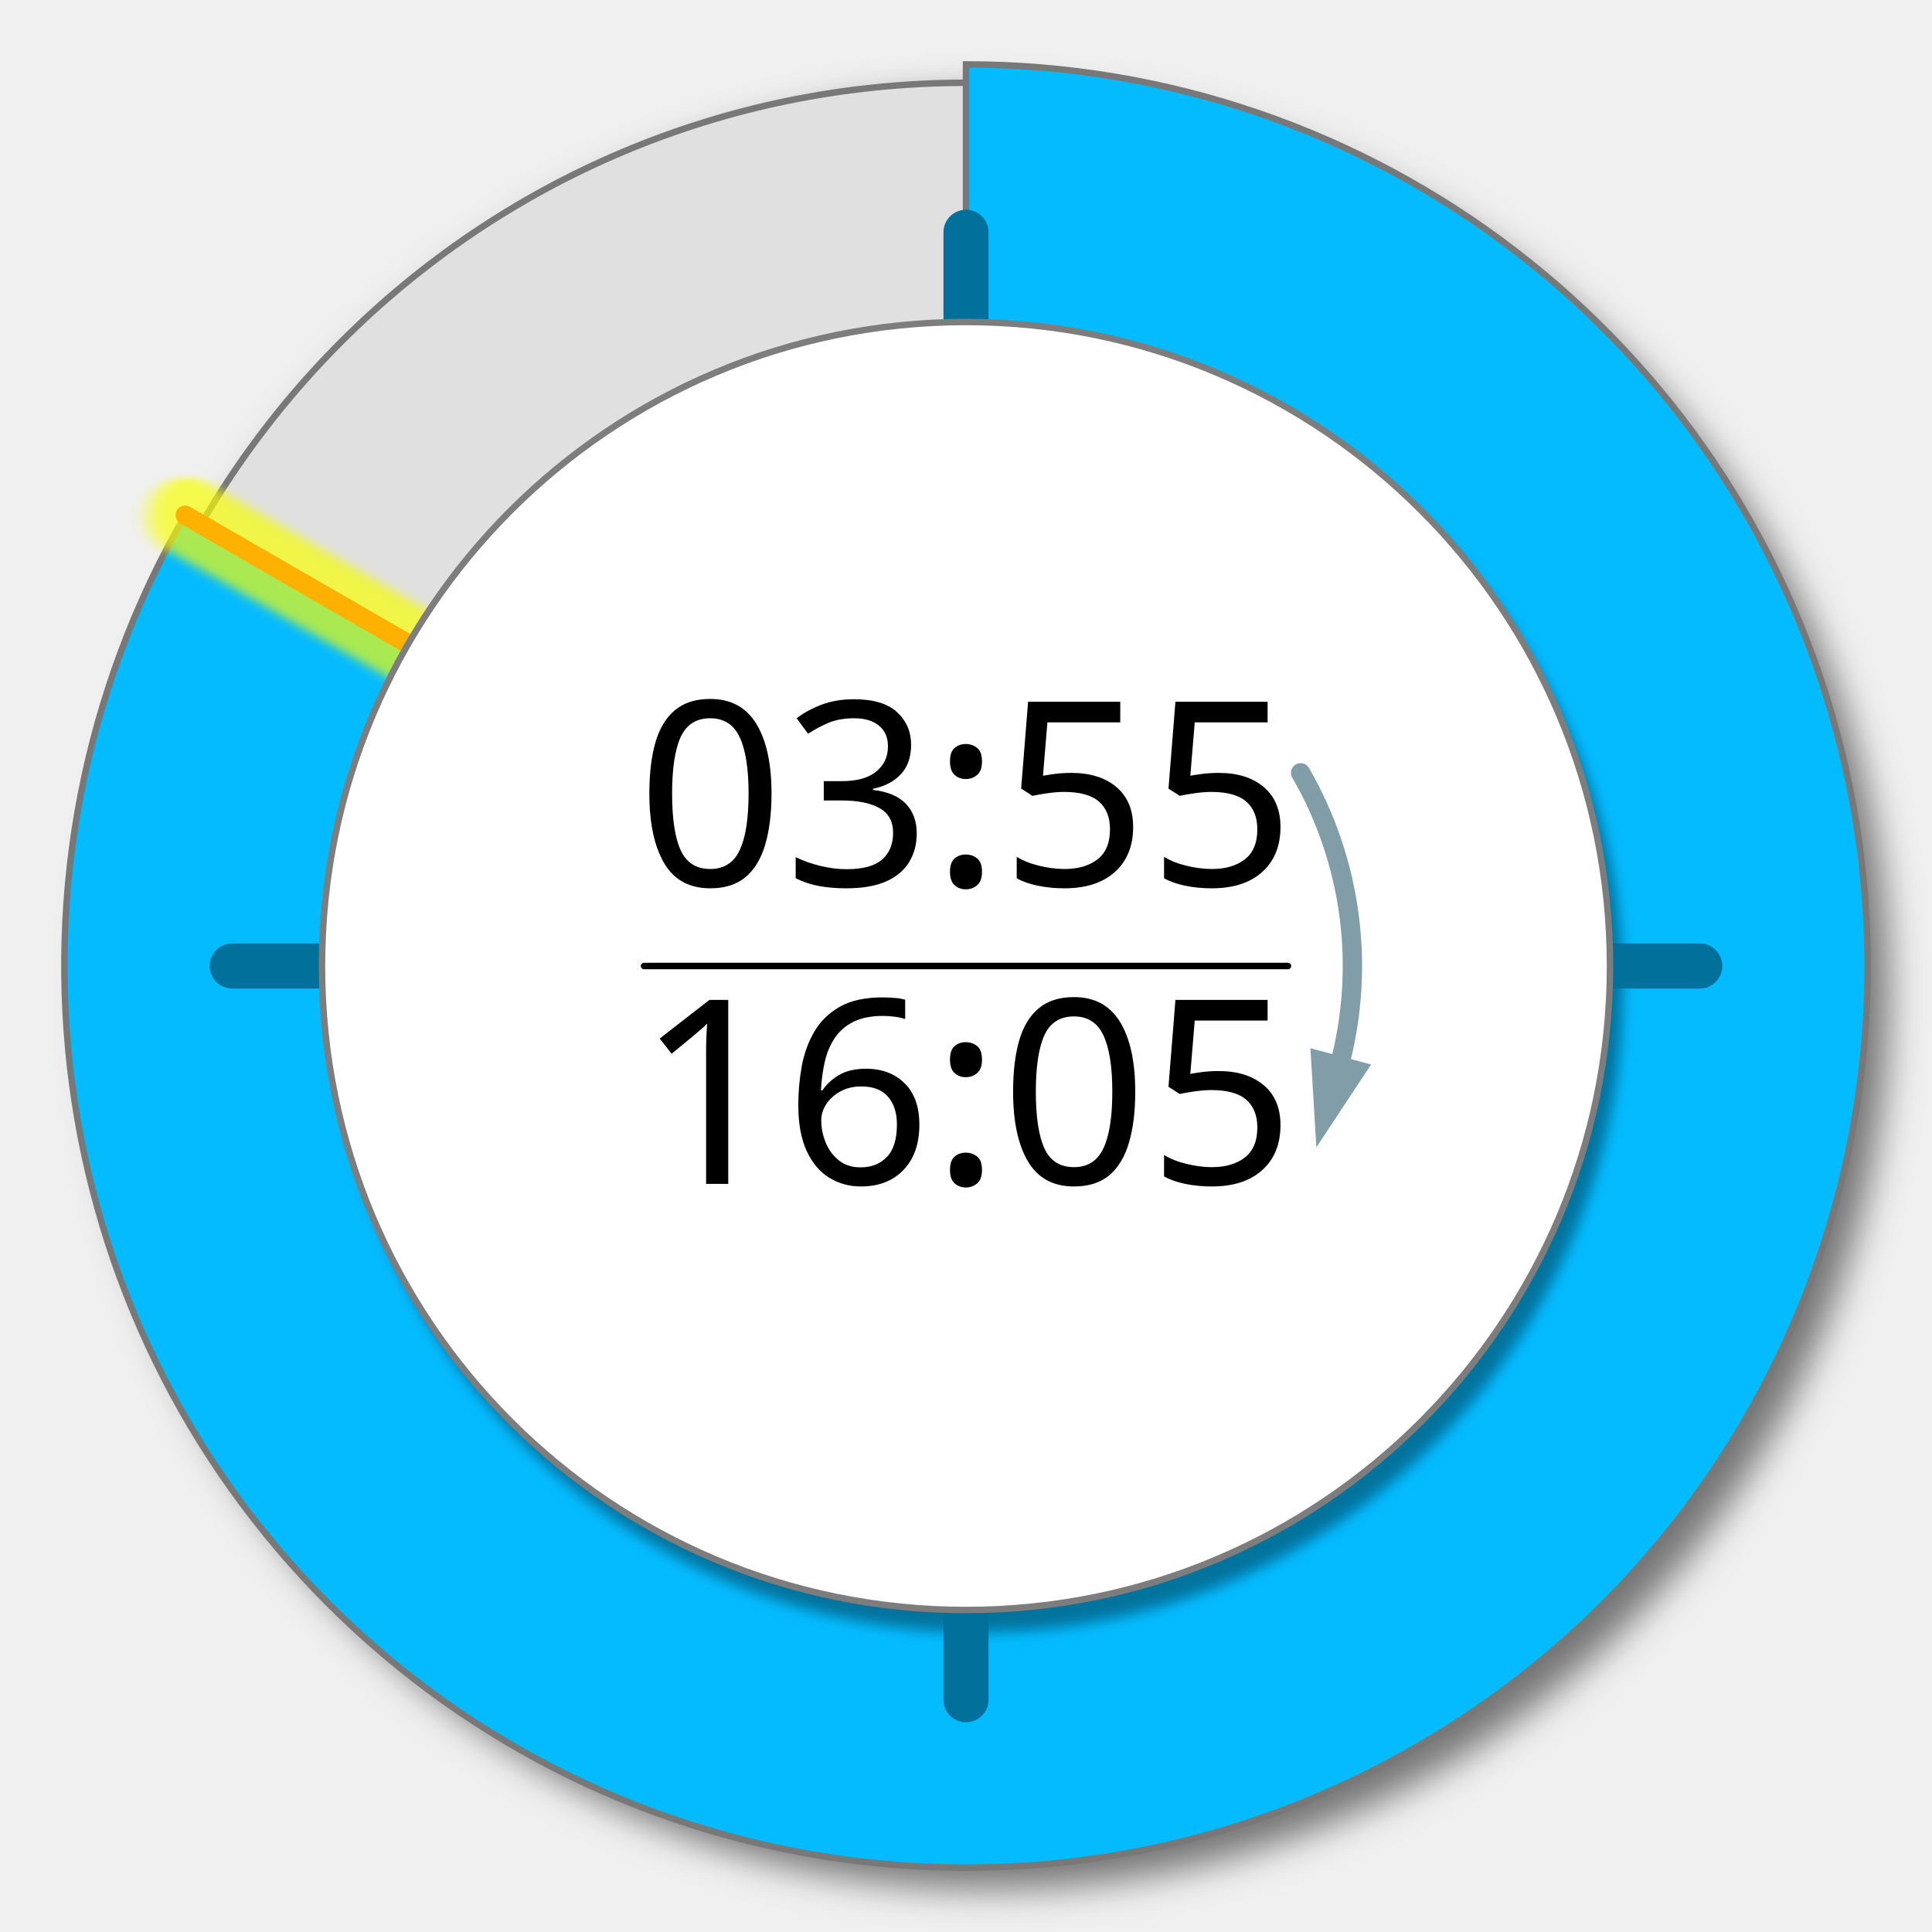
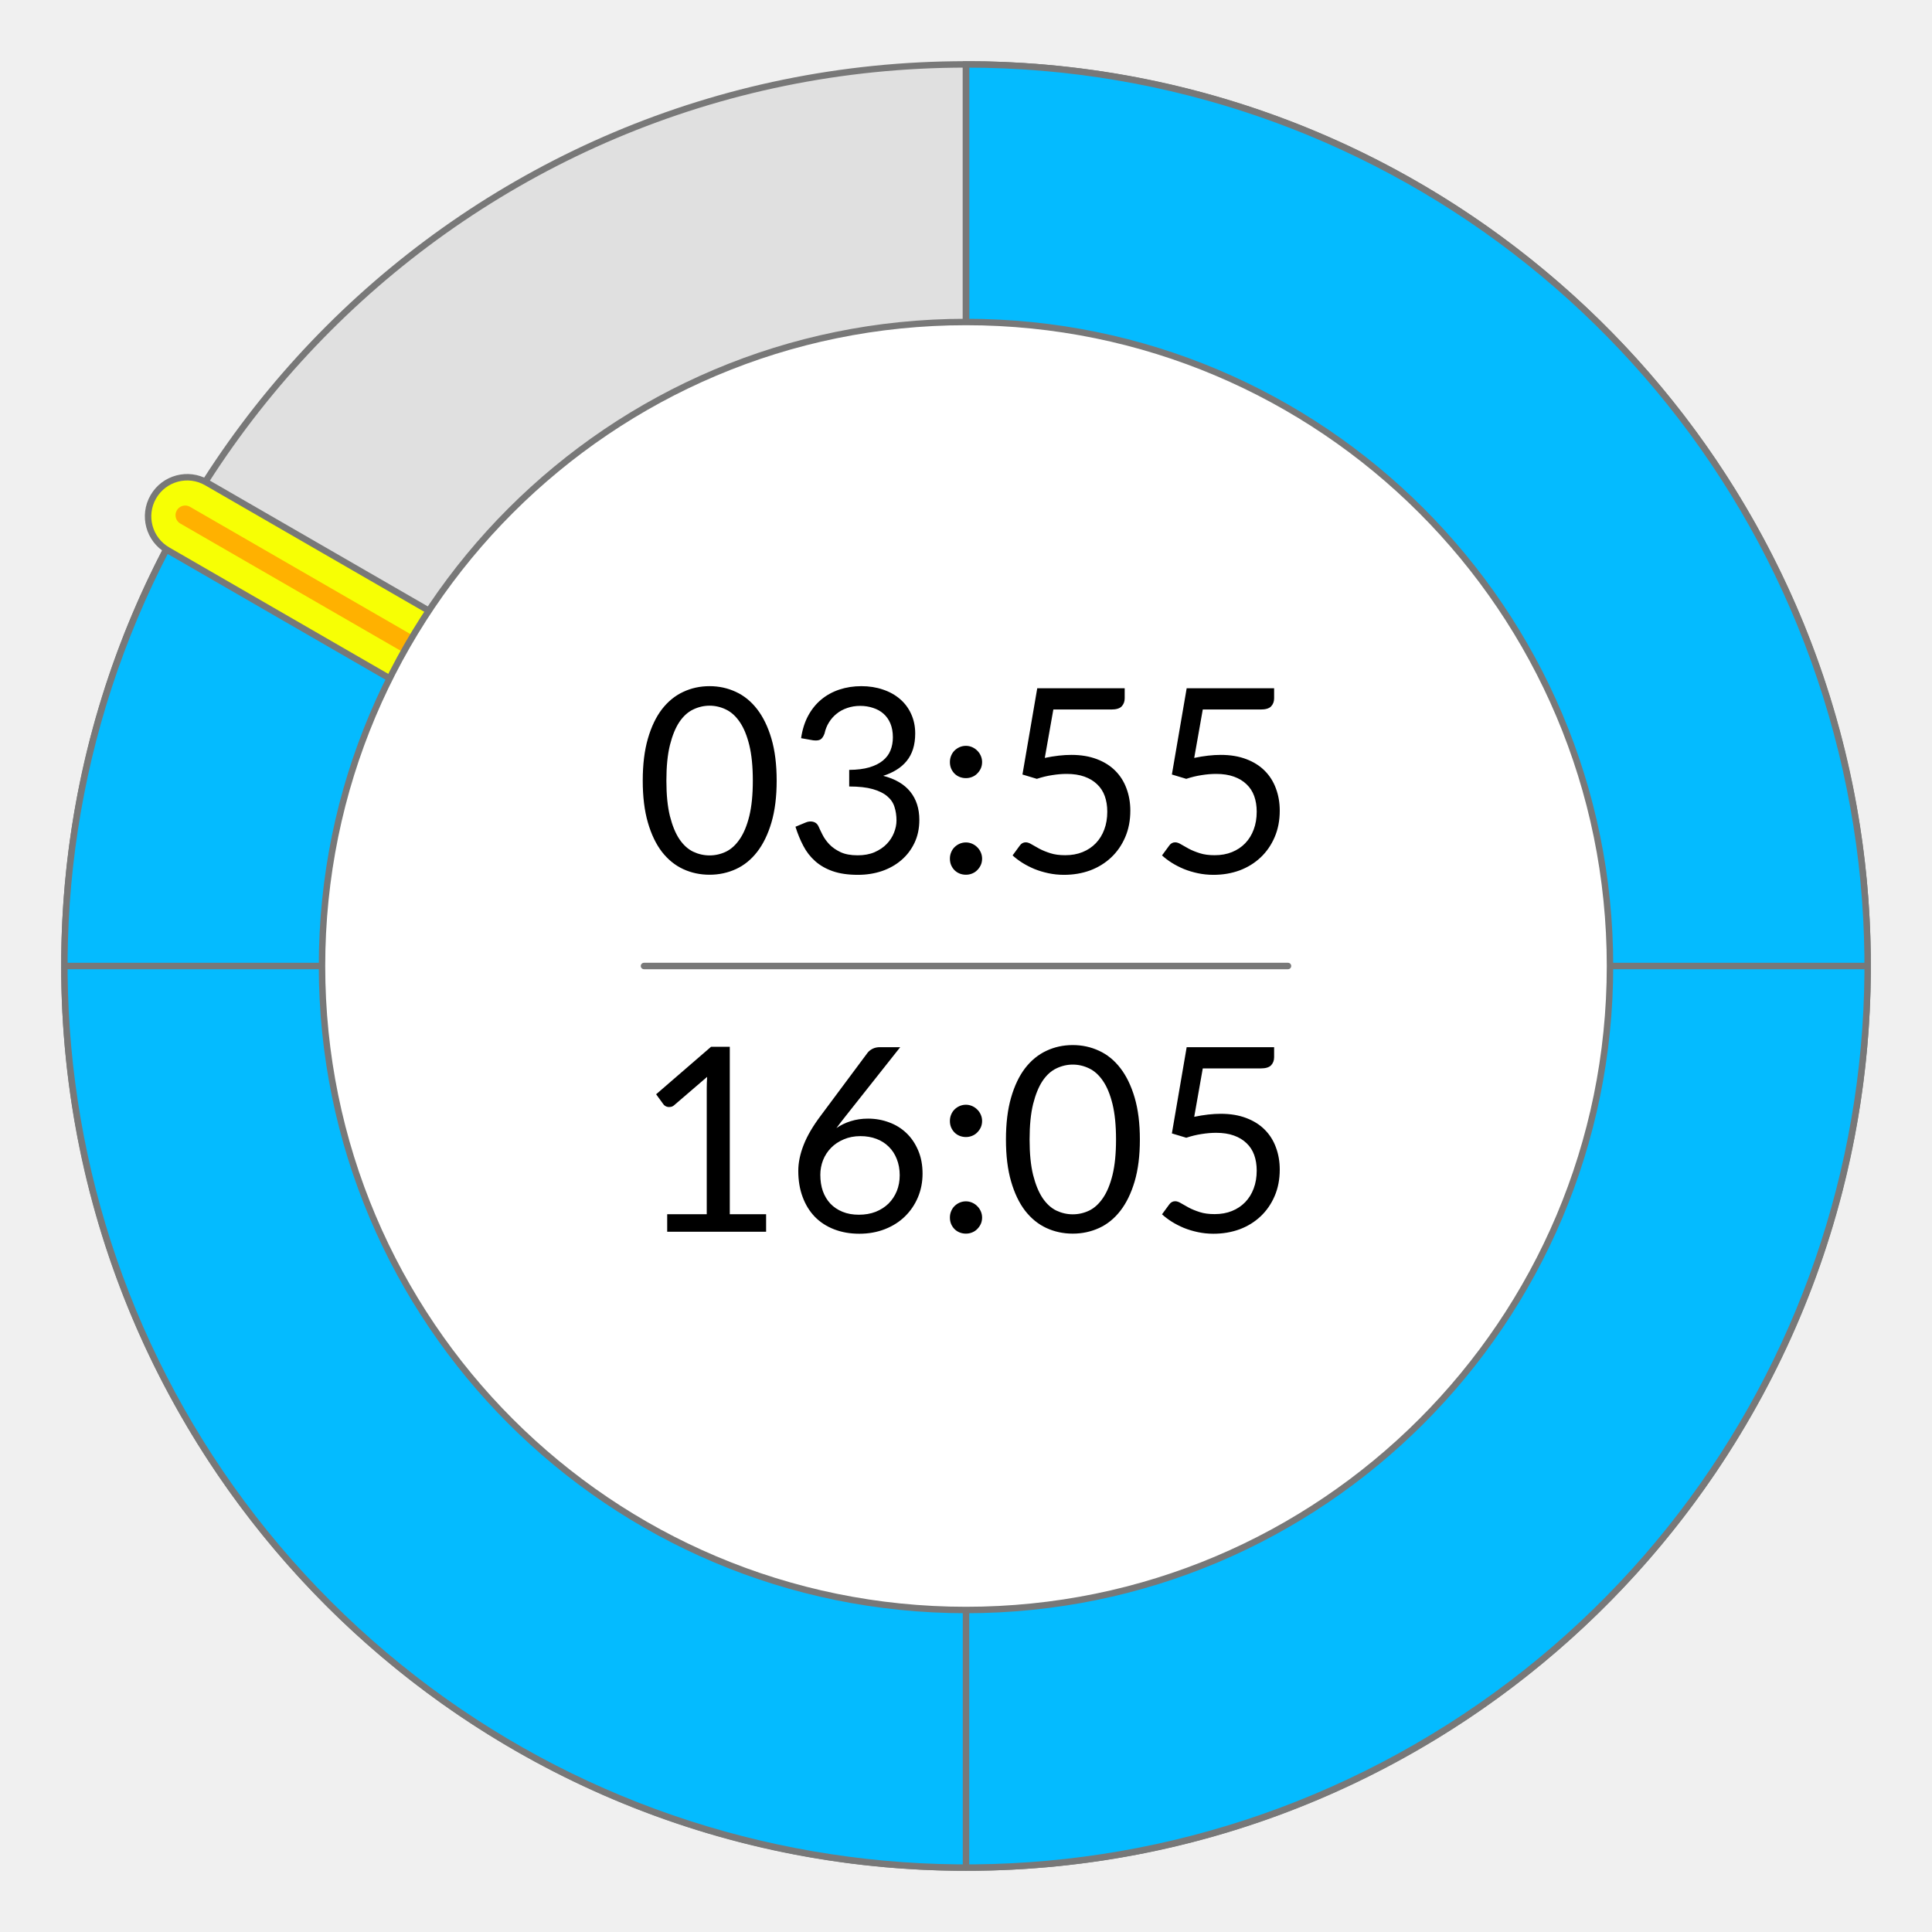
- <svg xmlns="http://www.w3.org/2000/svg" xmlns:xlink="http://www.w3.org/1999/xlink" viewBox="0 0 300 300" id="svg2" version="1.1">
+ <svg xmlns="http://www.w3.org/2000/svg" viewBox="0 0 300 300" id="svg2" version="1.1" width="100%" height="100%">
  <defs id="defs4">
    <filter id="filter3800">
      <feGaussianBlur stdDeviation="2.8" id="feGaussianBlur3802" />
    </filter>
    <filter id="filter3806">
      <feGaussianBlur stdDeviation="1.4" id="feGaussianBlur3808" />
    </filter>
-     <filter id="filter3868">
-       <feGaussianBlur stdDeviation="1.034" id="feGaussianBlur3870" />
-     </filter>
    <clipPath clipPathUnits="userSpaceOnUse" id="clipPath3827">
      <path style="color:#000000;fill:#ffffff;fill-opacity:1;stroke:none;stroke-width:1.4;marker:none;visibility:visible;display:inline;overflow:visible;enable-background:accumulate" id="path3829" d="m 290,150 a 140,140 0 1 1 -280,0 140,140 0 1 1 280,0 z" transform="matrix(0.7142857,0,0,0.7142857,42.85714,42.85715)" />
    </clipPath>
  </defs>
  <g id="layer1" transform="translate(0,-752.3622)" style="display:inline">
-     <path style="opacity:0.514;color:#000000;fill:#000000;fill-opacity:1;stroke:none;stroke-width:4;marker:none;visibility:visible;display:inline;overflow:visible;filter:url(#filter3800);enable-background:accumulate" id="path3794" d="M 290,150 C 290,227.32 227.32,290 150,290 72.68,290 10,227.32 10,150 10,72.68 72.68,10 150,10 c 77.32,0 140,62.68 140,140 z" transform="matrix(0.9951316,0,0,0.9951316,4.730254,757.0924)" />
-     <path transform="matrix(0.9795918,0,0,0.9795918,3.061224,755.4234)" d="M 290,150 C 290,227.32 227.32,290 150,290 72.68,290 10,227.32 10,150 10,72.68 72.68,10 150,10 c 77.32,0 140,62.68 140,140 z" id="path3769" style="color:#000000;fill:#e0e0e0;fill-opacity:1;stroke:#787878;stroke-width:1.021;stroke-miterlimit:4;stroke-opacity:1;stroke-dasharray:none;marker:none;visibility:visible;display:inline;overflow:visible;enable-background:accumulate" />
+     <path transform="translate(4.7857142e-6,752.3622)" d="m 290,150 a 140,140 0 1 1 -280,0 140,140 0 1 1 280,0 z" id="path3769" style="color:#000000;fill:#e0e0e0;fill-opacity:1;stroke:#787878;stroke-width:1;stroke-miterlimit:4;stroke-opacity:1;stroke-dasharray:none;marker:none;visibility:visible;display:inline;overflow:visible;enable-background:accumulate" />
  </g>
  <g id="layer4" style="display:inline">
    <path style="color:#000000;fill:#04bbff;fill-opacity:1;stroke:#787878;stroke-width:1;stroke-miterlimit:4;stroke-opacity:1;stroke-dasharray:none;marker:none;visibility:visible;display:inline;overflow:visible;enable-background:accumulate" id="pathTimePie" d="M 150,10 A 140,140 0 1 1 28.756,80 L 150,150 z" />
  </g>
+   <g id="layer6" style="display:inline">
+     <g transform="translate(0,-752.3622)" id="g3771" style="color:#000000;fill:none;stroke:#787878;stroke-width:1;stroke-linecap:butt;stroke-linejoin:miter;stroke-miterlimit:4;stroke-opacity:1;stroke-dasharray:none;stroke-dashoffset:0;marker:none;visibility:visible;display:inline;overflow:visible;enable-background:accumulate">
+       <path transform="translate(0,752.3622)" id="path2995" d="m 150,10 0,280" style="color:#000000;fill:none;stroke:#787878;stroke-width:1;stroke-linecap:butt;stroke-linejoin:miter;stroke-miterlimit:4;stroke-opacity:1;stroke-dasharray:none;stroke-dashoffset:0;marker:none;visibility:visible;display:inline;overflow:visible;enable-background:accumulate" />
+       <path style="color:#000000;fill:none;stroke:#787878;stroke-width:1;stroke-linecap:butt;stroke-linejoin:miter;stroke-miterlimit:4;stroke-opacity:1;stroke-dasharray:none;stroke-dashoffset:0;marker:none;visibility:visible;display:inline;overflow:visible;enable-background:accumulate" d="m 290,902.362 -280,0" id="path2997" />
+     </g>
+   </g>
  <g id="layer5" style="display:inline">
    <g id="gNeedle" transform="matrix(0.5,-0.8660254,0.8660254,0.5,-54.9038,204.9038)">
-       <rect style="opacity:0.681;color:#000000;fill:#f7ff04;fill-opacity:1;fill-rule:nonzero;stroke:none;stroke-width:1;marker:none;visibility:visible;display:inline;overflow:visible;filter:url(#filter3868);enable-background:accumulate" id="rect3935" width="12.143" height="145.714" x="143.929" y="4.286" ry="6.071" rx="6.071" />
+       <rect style="opacity:1;color:#000000;fill:#f7ff04;fill-opacity:1;fill-rule:nonzero;stroke:#787878;stroke-width:1;marker:none;visibility:visible;display:inline;overflow:visible;enable-background:accumulate;stroke-opacity:1" id="rect3935" width="12.143" height="145.714" x="143.929" y="4.286" ry="6.071" rx="6.071" />
      <path id="path3831" d="M 150,150 150,10" style="fill:none;stroke:#ffb100;stroke-width:3;stroke-linecap:round;stroke-linejoin:miter;stroke-miterlimit:4;stroke-opacity:1;stroke-dasharray:none" />
    </g>
  </g>
  <g id="layer3" style="display:inline">
-     <path style="opacity:0.384;color:#000000;fill:#000000;fill-opacity:1;stroke:none;stroke-width:1.273;marker:none;visibility:visible;display:inline;overflow:visible;filter:url(#filter3806);enable-background:accumulate" id="path3804" d="m 290,150 a 140,140 0 1 1 -280,0 140,140 0 1 1 280,0 z" transform="matrix(0.7142857,0,0,0.7142857,44.83684,46.35207)" />
-     <g transform="matrix(0.8138506,0,0,0.8138506,27.92241,-584.388)" id="g3771" style="stroke:#01719b;stroke-width:8.601;stroke-miterlimit:4;stroke-opacity:1;stroke-dasharray:none">
-       <path transform="translate(0,752.3622)" id="path2995" d="m 150,10 0,280" style="fill:none;stroke:#01719b;stroke-width:8.601;stroke-linecap:round;stroke-linejoin:miter;stroke-miterlimit:4;stroke-opacity:1;stroke-dasharray:none" />
-       <path style="fill:none;stroke:#01719b;stroke-width:8.601;stroke-linecap:round;stroke-linejoin:miter;stroke-miterlimit:4;stroke-opacity:1;stroke-dasharray:none" d="m 290,902.362 -280,0" id="path2997" />
+     <path transform="matrix(0.7142857,0,0,0.7142857,42.85714,42.85715)" d="m 290,150 a 140,140 0 1 1 -280,0 140,140 0 1 1 280,0 z" id="pathFrontCircle" style="color:#000000;fill:#ffffff;fill-opacity:1;stroke:#787878;stroke-width:1.4;stroke-miterlimit:4;stroke-opacity:1;stroke-dasharray:none;marker:none;visibility:visible;display:inline;overflow:visible;enable-background:accumulate" />
+     <path style="fill:none;stroke:#787878;stroke-width:1;stroke-linecap:round;stroke-linejoin:miter;stroke-miterlimit:4;stroke-opacity:1;stroke-dasharray:none" d="m 100,150 100,0" id="path3846" />
+     <g id="use3905" transform="matrix(-1,0,0,1,300.0147,-1504.724)">
+       <path style="color:#000000;fill:none;stroke:#809da8;stroke-width:7;stroke-linecap:round;stroke-linejoin:miter;stroke-miterlimit:4;stroke-opacity:1;stroke-dasharray:none;stroke-dashoffset:0;marker:none;visibility:visible;display:inline;overflow:visible;enable-background:accumulate" id="path3802" d="M 285.23,113.765 A 140,140 0 0 1 271.244,220" transform="matrix(0.4285714,0,0,-0.4285714,85.71429,966.6479)" />
+       <path style="fill:#809da8;fill-opacity:1;stroke:none" d="m 204.403,930.525 -0.924,-15.394 9.421,2.524 z" id="path3804" />
    </g>
-     <path transform="matrix(0.7142857,0,0,0.7142857,42.85714,42.85715)" d="m 290,150 a 140,140 0 1 1 -280,0 140,140 0 1 1 280,0 z" id="pathFrontCircle" style="color:#000000;fill:#ffffff;fill-opacity:1;stroke:#7d7d7d;stroke-width:1.4;stroke-miterlimit:4;stroke-opacity:1;stroke-dasharray:none;marker:none;visibility:visible;display:inline;overflow:visible;enable-background:accumulate" />
-     <path style="fill:none;stroke:#000000;stroke-width:1;stroke-linecap:round;stroke-linejoin:miter;stroke-miterlimit:4;stroke-opacity:1;stroke-dasharray:none" d="m 100,150 100,0" id="path3846" />
-     <g transform="translate(0,-752.3622)" id="g3901">
-       <path transform="matrix(0.4285714,0,0,-0.4285714,85.71429,966.6479)" d="m 285.23,113.765 c 9.61,35.865 4.579,74.079 -13.986,106.235" id="path3872" style="color:#000000;fill:none;stroke:#809da8;stroke-width:7;stroke-linecap:round;stroke-linejoin:miter;stroke-miterlimit:4;stroke-opacity:1;stroke-dasharray:none;stroke-dashoffset:0;marker:none;visibility:visible;display:inline;overflow:visible;enable-background:accumulate" />
-       <path id="path3899" d="m 204.403,930.525 -0.924,-15.394 9.421,2.524 z" style="fill:#809da8;fill-opacity:1;stroke:none" />
-     </g>
-     <use x="0" y="0" xlink:href="#g3901" id="use3905" width="300" height="300" transform="matrix(-1,0,0,1,300.0147,-752.3622)" />
  </g>
  <g id="layer2" style="display:inline">
-     <text xml:space="preserve" style="font-size:40px;font-style:normal;font-variant:normal;font-weight:normal;font-stretch:normal;text-align:center;line-height:125%;letter-spacing:0px;word-spacing:0px;text-anchor:middle;fill:#000000;fill-opacity:1;stroke:none;font-family:Linux Libertine O;-inkscape-font-specification:Linux Libertine O" x="150" y="183.832" id="textRemain">16:05</text>
-     <text id="textElaps" y="137.533" x="150" style="font-size:40px;font-style:normal;font-variant:normal;font-weight:normal;font-stretch:normal;text-align:center;line-height:125%;letter-spacing:0px;word-spacing:0px;text-anchor:middle;fill:#000000;fill-opacity:1;stroke:none;font-family:Linux Libertine O;-inkscape-font-specification:Linux Libertine O" xml:space="preserve">03:55</text>
+     <text xml:space="preserve" style="font-size:40px;font-style:normal;font-variant:normal;font-weight:normal;font-stretch:normal;text-align:center;line-height:125%;letter-spacing:0px;word-spacing:0px;text-anchor:middle;fill:#000000;fill-opacity:1;stroke:none;font-family:Lato;-inkscape-font-specification:Lato" x="150" y="191.261" id="textRemain">16:05</text>
+     <text id="textElaps" y="135.533" x="150" style="font-size:40px;font-style:normal;font-variant:normal;font-weight:normal;font-stretch:normal;text-align:center;line-height:125%;letter-spacing:0px;word-spacing:0px;text-anchor:middle;fill:#000000;fill-opacity:1;stroke:none;font-family:Lato;-inkscape-font-specification:Lato" xml:space="preserve">03:55</text>
  </g>
</svg>
